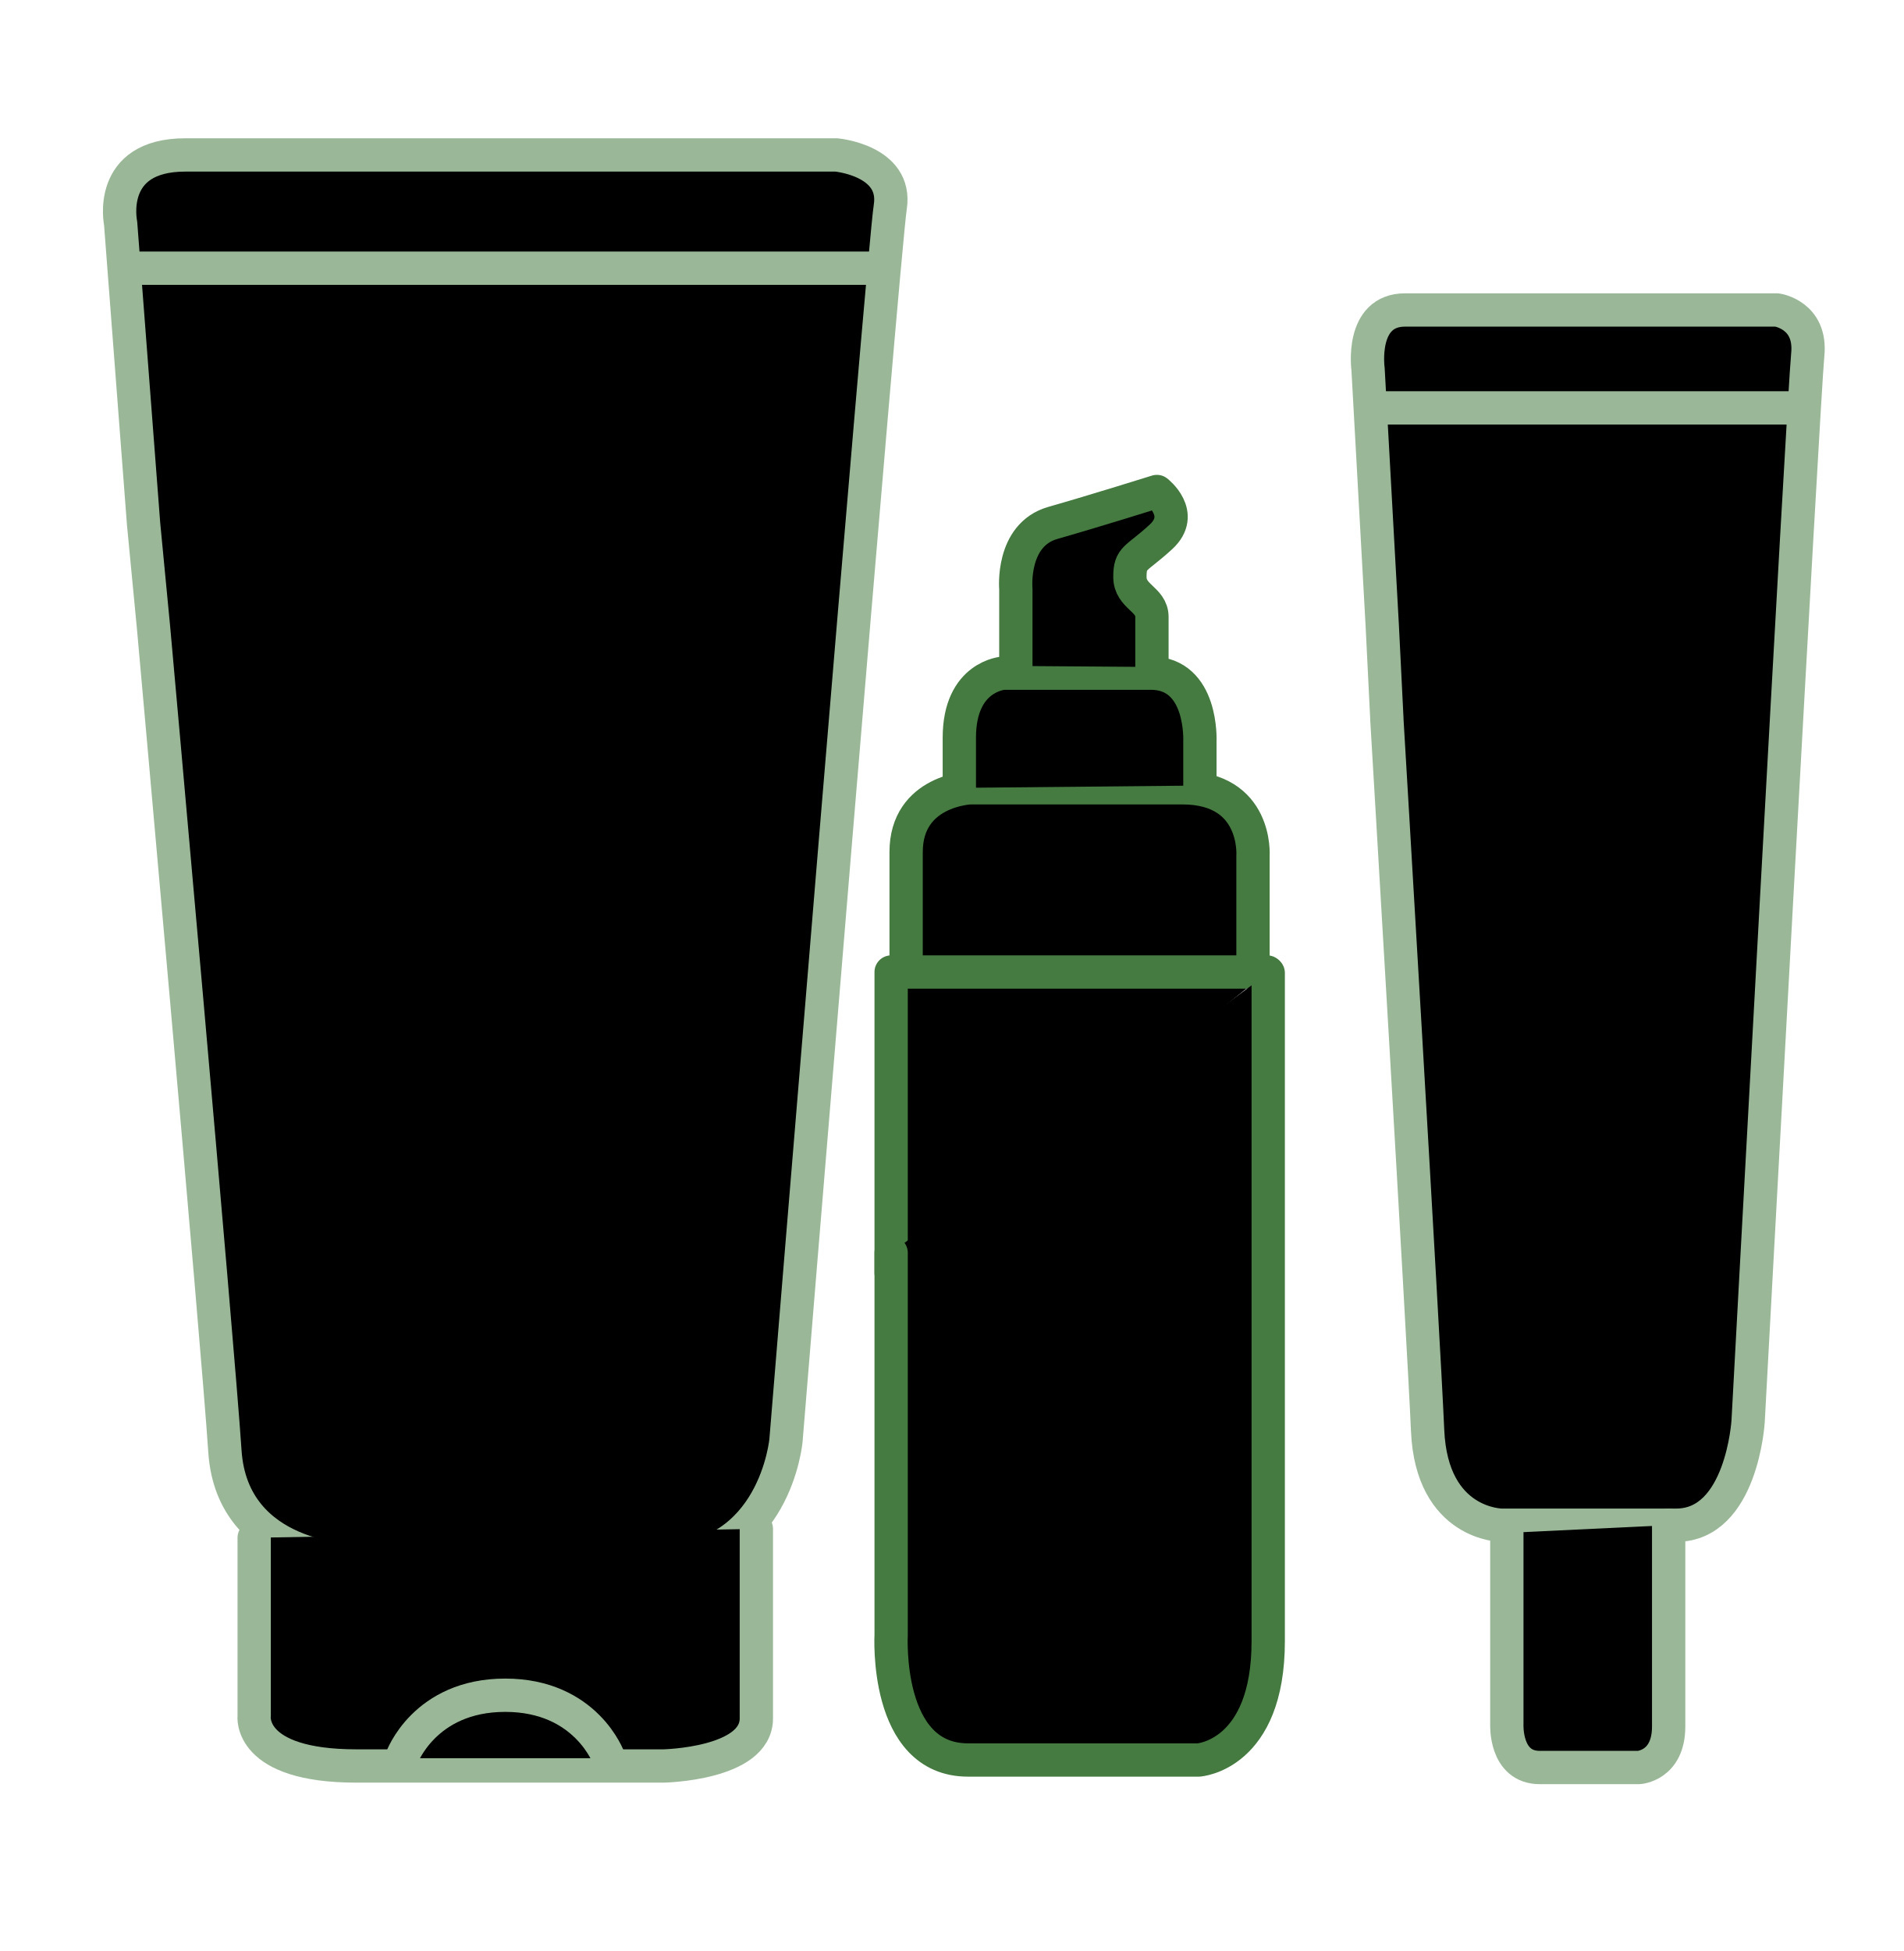
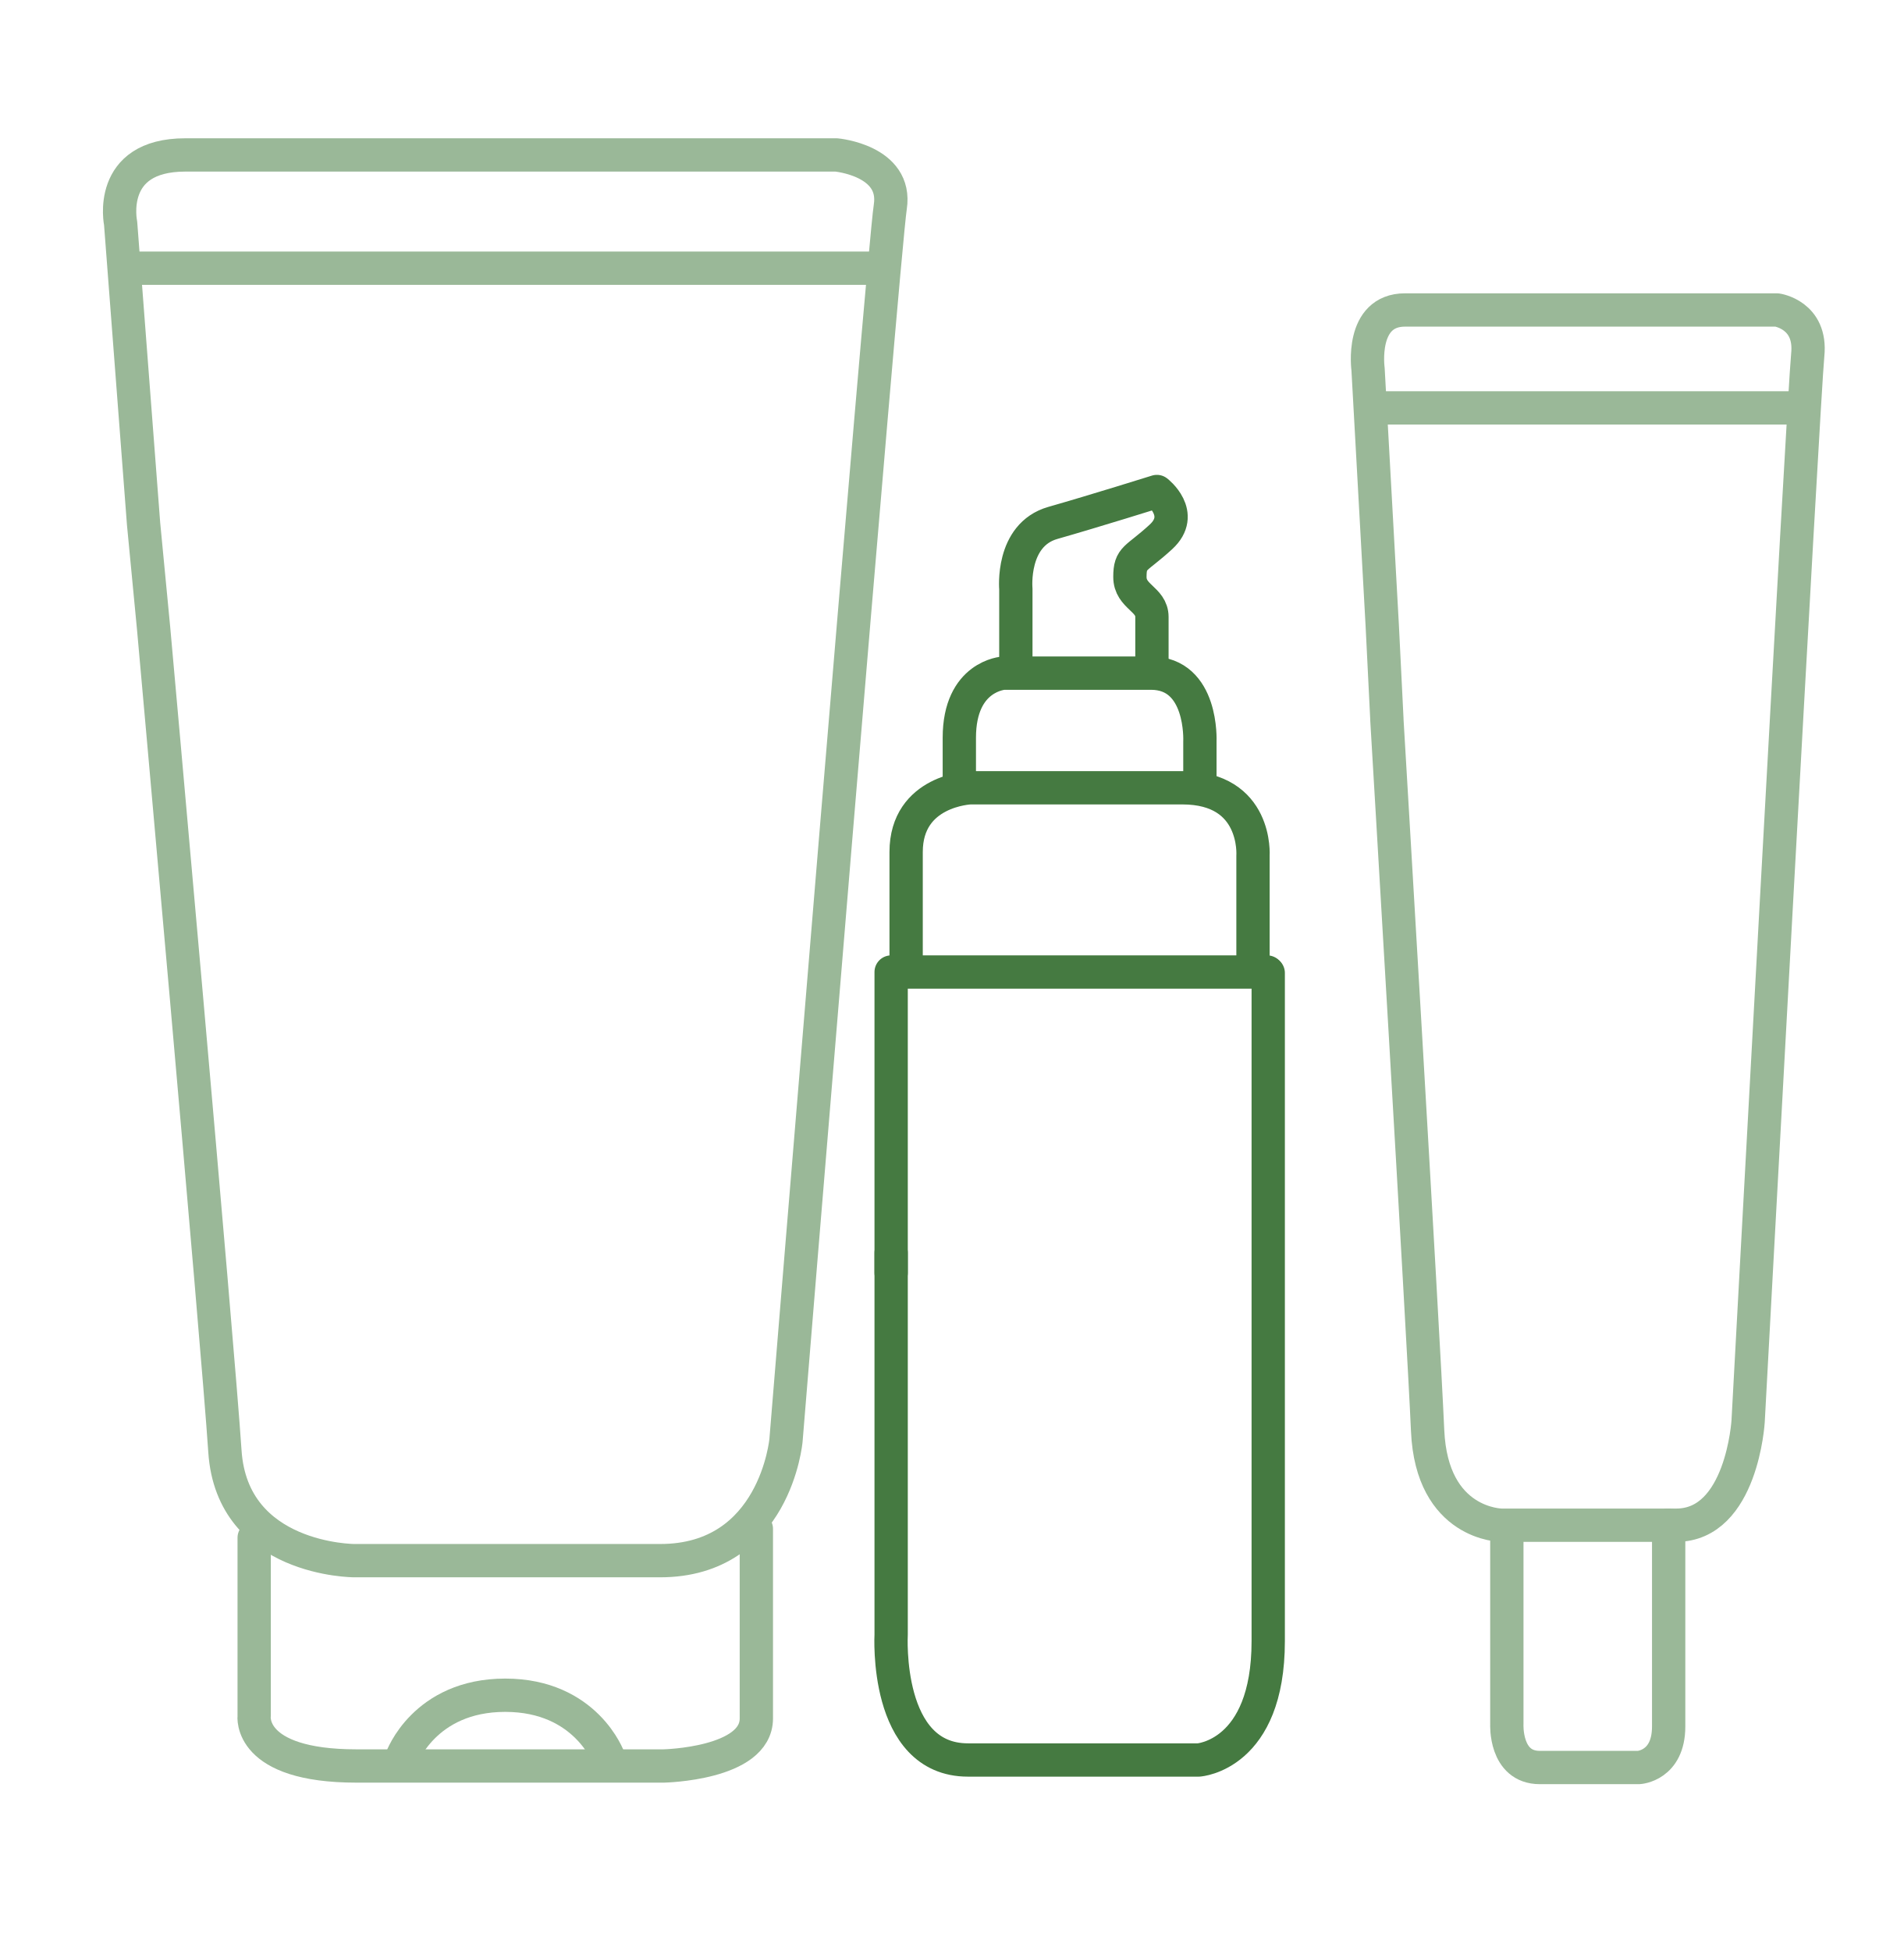
- <svg xmlns="http://www.w3.org/2000/svg" width="100%" height="100%" viewBox="0 0 40 41" testId="" id="beauty_products">
+ <svg xmlns="http://www.w3.org/2000/svg" width="100%" height="100%" viewBox="0 0 40 41" testId="" id="beauty_products" fill="none">
  <path d="M29.147 15.112C29.147 15.112 29.918 28.077 30.004 30.064C30.091 32.052 31.559 32.052 31.559 32.052H35.229C36.611 32.052 36.74 29.866 36.74 29.866C36.74 29.866 37.906 8.303 37.993 7.459C38.08 6.614 37.345 6.514 37.345 6.514H29.53C28.58 6.514 28.752 7.757 28.752 7.757L29.05 13.137L29.148 15.112H29.147Z" stroke="#9AB898" stroke-width="0.7" stroke-linecap="round" stroke-linejoin="round" />
  <path d="M28.838 8.572H37.806" stroke="#9AB898" stroke-width="0.7" stroke-linecap="round" stroke-linejoin="round" />
  <path d="M31.669 32.214V36.234C31.669 36.234 31.623 37.144 32.361 37.144H34.442C34.442 37.144 35.07 37.112 35.07 36.281V32.051" stroke="#9AB898" stroke-width="0.7" stroke-linecap="round" stroke-linejoin="round" />
  <path d="M26.334 20.081V17.98C26.334 17.98 26.433 16.555 24.85 16.555H20.39C20.39 16.555 19.044 16.606 19.044 17.905V20.333" stroke="#457A41" stroke-width="0.7" stroke-linecap="round" stroke-linejoin="round" />
  <path d="M25.218 16.508V15.578C25.218 15.578 25.286 14.146 24.189 14.146H21.095C21.095 14.146 20.162 14.197 20.162 15.504V16.557" stroke="#457A41" stroke-width="0.7" stroke-linecap="round" stroke-linejoin="round" />
  <path d="M18.729 26.749V20.427H26.632" stroke="#457A41" stroke-width="0.7" stroke-linecap="round" stroke-linejoin="round" />
  <path d="M26.654 20.447V34.489C26.654 36.892 25.191 36.986 25.191 36.986H20.343C18.581 36.986 18.729 34.351 18.729 34.351V26.327" stroke="#457A41" stroke-width="0.7" stroke-linecap="round" stroke-linejoin="round" />
  <path d="M21.35 13.995V12.377C21.35 12.377 21.245 11.241 22.128 10.989C23.011 10.737 24.314 10.329 24.314 10.329C24.314 10.329 24.925 10.799 24.399 11.283C23.874 11.766 23.747 11.703 23.747 12.124C23.747 12.544 24.21 12.586 24.21 12.965V14.016" stroke="#457A41" stroke-width="0.7" stroke-linecap="round" stroke-linejoin="round" />
  <path d="M3.228 13.201C3.228 13.201 4.576 28.198 4.727 30.498C4.878 32.797 7.449 32.797 7.449 32.797H13.873C16.292 32.797 16.519 30.268 16.519 30.268C16.519 30.268 18.56 5.325 18.711 4.348C18.862 3.371 17.577 3.256 17.577 3.256H3.895C2.233 3.255 2.535 4.692 2.535 4.692L3.018 11.013L3.228 13.201Z" stroke="#9AB898" stroke-width="0.7" stroke-linecap="round" stroke-linejoin="round" />
  <path d="M2.685 5.636H18.384" stroke="#9AB898" stroke-width="0.7" stroke-linecap="round" stroke-linejoin="round" />
  <path d="M5.342 32.316V36.059C5.342 36.059 5.199 37.112 7.491 37.112H13.947C13.947 37.112 15.896 37.073 15.896 36.113V32.129" stroke="#9AB898" stroke-width="0.7" stroke-linecap="round" stroke-linejoin="round" />
  <path d="M8.441 36.949C8.441 36.949 8.911 35.625 10.618 35.625C12.325 35.625 12.795 36.949 12.795 36.949" stroke="#9AB898" stroke-width="0.7" stroke-linecap="round" stroke-linejoin="round" />
</svg>
